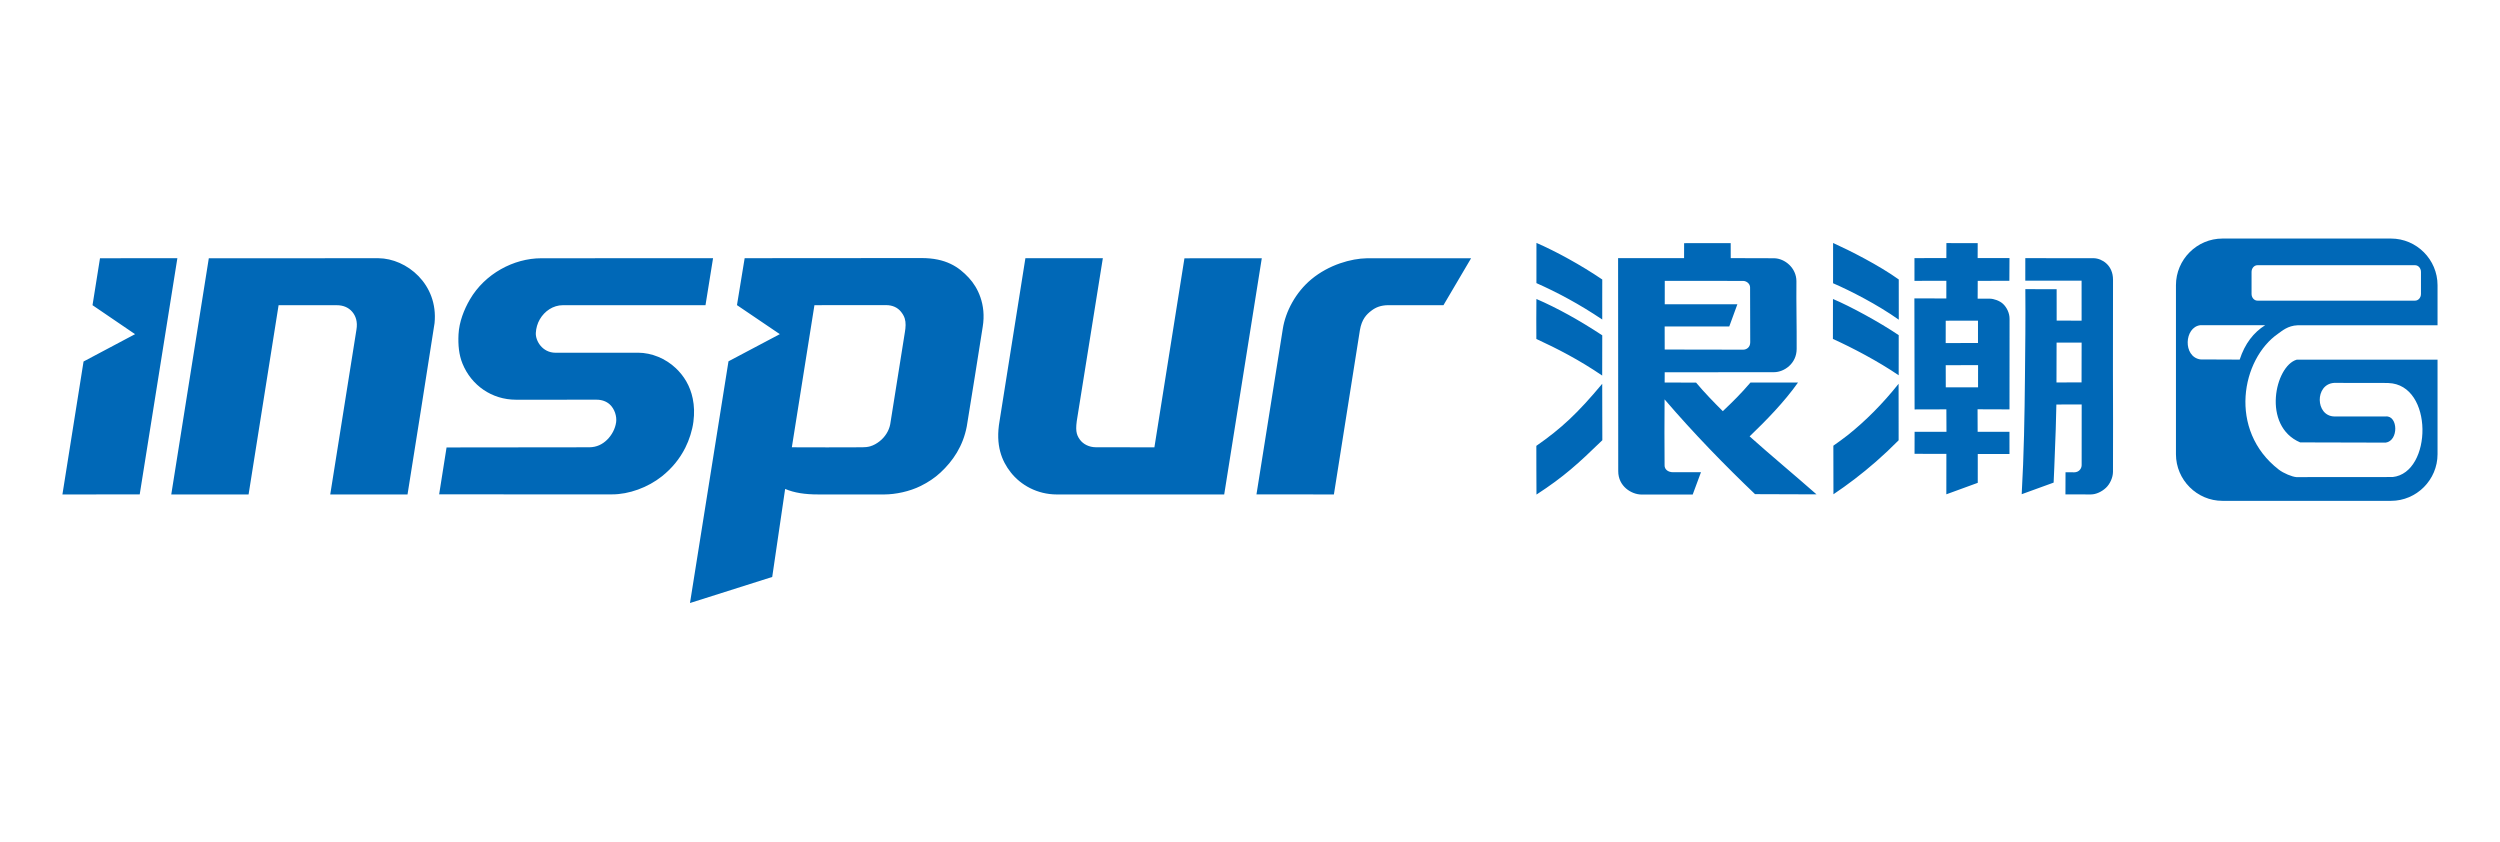
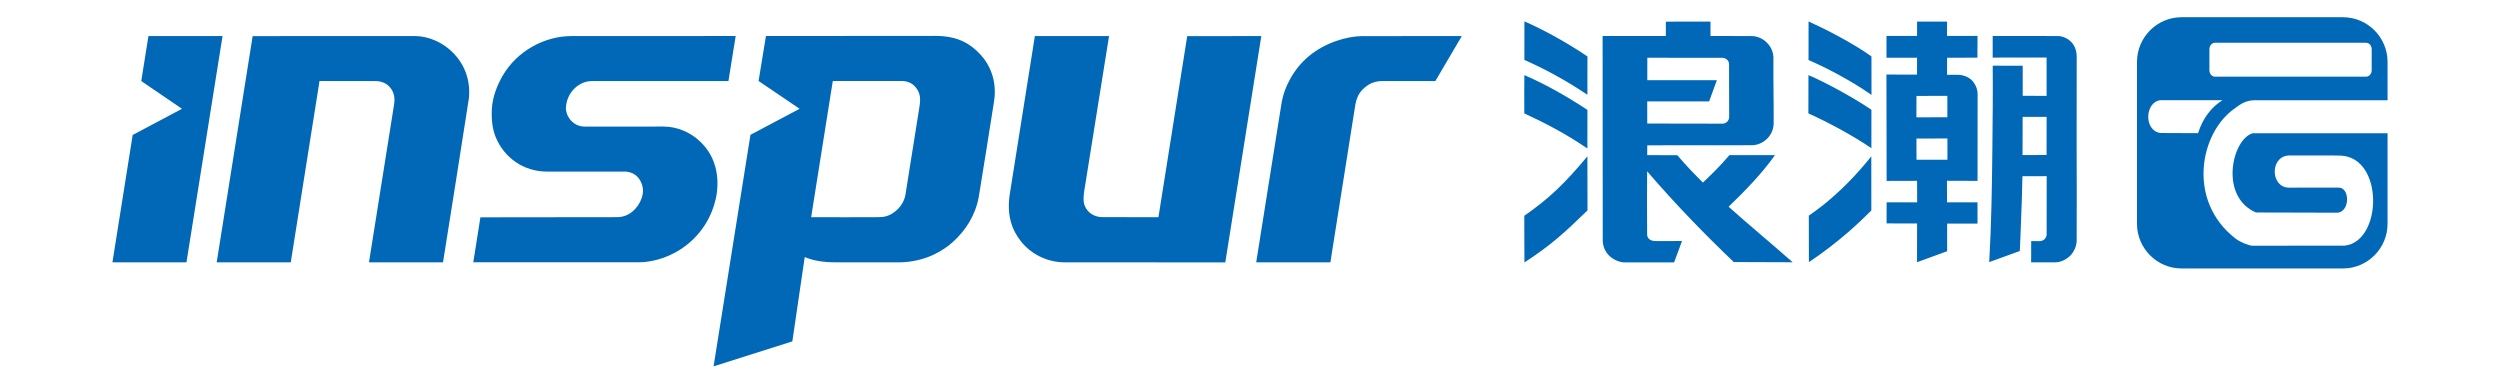
- <svg xmlns="http://www.w3.org/2000/svg" width="746.11" height="251.21" viewBox="51.85 154.69 746.11 251.21" version="1.2" baseProfile="tiny" id="å›¾å±‚_1" x="0px" y="0px" xml:space="preserve">
+ <svg xmlns="http://www.w3.org/2000/svg" viewBox="35.45 220.52 778.9 119.56" width="778.9" height="119.56" version="1.2" baseProfile="tiny" id="å›¾å±‚_1" x="0px" y="0px" xml:space="preserve">
  <path fill-rule="evenodd" fill="#0068B7" d="M737.283,262.038c-6.47,1.883-10.432,19.777,1.033,24.682l25.552,0.066  c3.877-0.573,3.687-8.078,0.027-7.812l-15.41,0.006c-5.655-0.167-5.836-9.581-0.081-10.016l14.113,0.002l2.131,0.037  c13.561,0.452,13.128,26.795,1.285,28.053l-2.355,0.002l-26.387,0.022c-1.239-0.083-3.811-1.122-5.272-2.255  c-15.201-11.771-11.109-33.041-0.141-40.584c1.102-0.758,2.828-2.36,5.782-2.475h41.759V239.81c0-7.659-6.25-13.926-13.889-13.926  h-50.292c-7.639,0-13.888,6.267-13.888,13.926v50.428c0,7.659,6.249,13.926,13.888,13.926h50.292  c7.639,0,13.889-6.267,13.889-13.926v-28.2H737.283z M723.813,235.838c0-1.098,0.788-1.996,1.753-1.996h47.054  c0.964,0,1.753,0.898,1.753,1.996v6.582c0,1.098-0.789,1.996-1.753,1.996h-47.054c-0.965,0-1.753-0.898-1.753-1.996V235.838z   M708.512,261.96c-5.241-0.822-4.78-9.629,0-10.216h19.366c-3.415,2.143-6.038,5.439-7.608,10.267L708.512,261.96z" />
  <g>
    <path fill-rule="evenodd" fill="#0068B7" d="M426.833,302.247l23.111,0.005c2.586-16.261,5.172-32.767,7.759-49.028   c0.563-3.308,1.997-4.715,3.407-5.8c1.39-1.069,2.886-1.611,4.962-1.655l16.566,0.011l8.251-14.017   c-10.361,0-20.744,0.007-31.105,0.007c-4.618,0.067-11.318,1.905-16.573,6.274c-4.638,3.855-7.711,9.573-8.521,14.853   L426.833,302.247L426.833,302.247z M81.693,231.758l-2.232,14.015l12.697,8.647l-15.373,8.157l-6.305,39.677l23.065-0.008   l11.238-70.489L81.693,231.758L81.693,231.758z M114.166,231.77l50.613-0.017c8.441,0.06,17.917,7.759,16.762,19.366   c-2.651,17.016-5.342,34.119-8.068,51.135l-23.064,0.001l7.812-49.13c0.425-2.432-0.225-4.186-1.264-5.395   c-1.106-1.288-2.675-1.951-4.583-1.95c-5.998,0.001-11.379-0.017-17.378-0.015l-8.958,56.493l-23.075,0.001L114.166,231.77   L114.166,231.77z M185.123,288.229l-2.214,14c17.493,0.01,34.079-0.006,51.571,0.005c5.055,0.02,10.752-2.066,14.918-5.392   c2.985-2.383,5.268-5.162,6.964-8.506c1.19-2.347,2.106-5.232,2.431-7.776c0.327-2.566,0.243-4.752-0.201-6.922   c-0.782-3.82-2.643-6.806-5.104-9.114c-3.024-2.837-7.11-4.553-11.212-4.572c-8.025,0.021-16.615-0.008-24.64,0.012   c-3.959-0.022-5.999-3.6-5.874-5.913c0.078-1.445,0.483-2.847,1.196-4.074c1.421-2.445,3.965-4.193,6.879-4.204l42.563,0.009   l2.258-14.04c-17.656,0.015-33.662,0.008-51.319,0.023c-8.186,0.024-16.769,4.608-21.25,12.299   c-1.773,3.043-3.208,6.726-3.396,10.395c-0.165,3.211,0.13,6.152,1.174,8.719c2.667,6.56,8.795,10.792,15.957,10.804   c8.279,0.004,15.772-0.011,24.051-0.007c1.58-0.003,2.953,0.508,3.927,1.387c1.518,1.371,2.168,3.642,1.927,5.352   c-0.271,1.921-1.263,3.833-2.732,5.258c-1.337,1.297-3.054,2.195-5.279,2.207L185.123,288.229L185.123,288.229z M274.088,231.745   l52.71-0.04c7.349-0.012,11.169,2.634,14.182,5.879c1.453,1.565,2.664,3.509,3.461,5.809c0.876,2.526,1.245,5.481,0.693,8.833   c-1.543,10.099-3.147,19.62-4.754,29.719c-1.117,5.888-4.13,10.332-7.865,13.796c-1.718,1.594-3.714,2.91-5.923,3.999   c-3.291,1.622-7.381,2.499-10.843,2.517c-6.877-0.002-12.802-0.002-19.679-0.003c-3.995,0.007-7.174-0.484-9.9-1.646   c-1.288,8.756-2.568,17.515-3.856,26.27l-24.542,7.779l11.49-72.135l15.318-8.107l-12.786-8.664L274.088,231.745L274.088,231.745z    M294.913,245.767l-6.742,42.414c7.17,0.056,13.979,0.012,21.016-0.002c0.818,0,1.634-0.077,2.362-0.287   c1.064-0.307,1.984-0.857,2.811-1.503c1.68-1.314,2.813-3.192,3.171-5.081c1.46-9.146,2.909-18.291,4.369-27.436   c0.26-1.49,0.346-2.935-0.049-4.182c-0.237-0.748-0.668-1.425-1.138-1.998c-0.974-1.189-2.443-1.933-4.399-1.941L294.913,245.767   L294.913,245.767z M357.875,231.75l23.111,0.003l-7.569,47.264c-0.696,3.961-0.414,5.347,0.751,6.924   c0.976,1.323,2.727,2.212,4.696,2.228c5.814-0.002,11.696,0.029,17.509,0.026l8.966-56.415l23.084-0.021l-11.219,70.507   l-49.972-0.007c-5.792-0.016-10.729-2.763-13.742-6.609c-2.67-3.408-4.593-8.043-3.335-15.268   C352.796,264.06,355.236,248.075,357.875,231.75z" />
    <path fill-rule="evenodd" fill="#0068B7" d="M510.393,227.178c5.841,2.551,13.21,6.563,19.645,10.93   c-0.039,4.276,0.012,7.567-0.009,11.941c-6.901-4.642-13.411-8.096-19.643-10.867C510.361,235.246,510.417,231.113,510.393,227.178   L510.393,227.178z M623.208,231.722l9.521-0.012l0.014-4.471l9.338,0.02l-0.014,4.451l9.504-0.006l-0.038,6.781l-9.442,0.032   l-0.023,5.314c1.405,0,2.209-0.004,3.615-0.004c1.209,0.015,2.933,0.6,3.951,1.546c1.084,1.008,1.984,2.729,1.958,4.529   l-0.019,26.969l-9.532-0.033l0.025,6.725l9.497-0.004l0.003,6.619l-9.464,0.001l-0.003,8.609l-9.377,3.426l0.014-12.072   l-9.502-0.011l0.016-6.575l9.512,0.011l-0.029-6.71l-9.486,0.027l-0.06-33.136l9.534,0.012l0.006-5.263l-9.517,0.008   L623.208,231.722L623.208,231.722z M632.542,250.402l-0.013,6.672l9.64-0.017l-0.002-6.664L632.542,250.402L632.542,250.402z    M632.539,263.675l0.016,6.617h9.633l0.006-6.623L632.539,263.675L632.539,263.675z M656.286,238.457l0.005-6.723   c6.965-0.028,13.426,0.042,20.393,0.015c1.326,0.021,2.718,0.605,3.755,1.535c1.254,1.123,2.029,2.776,2.028,4.875   c-0.008,9.225-0.037,18.29-0.022,27.347c0.016,9.949,0.072,19.889,0.012,30.021c-0.019,1.713-0.912,3.625-2.09,4.735   c-1.253,1.182-2.97,1.996-4.529,1.99l-7.568-0.006l0.023-6.618c1.192-0.006,1.396,0.026,2.589,0.02   c1.358,0.005,2.209-1.04,2.223-2.129l0.01-18.113c-2.31,0.001-5.242,0.004-7.552,0.006c-0.085,5.11-0.267,9.744-0.459,14.497   c-0.115,2.852-0.203,5.747-0.362,8.813c-3.246,1.14-6.283,2.32-9.528,3.461c0.675-11.857,0.859-23.403,0.974-34.993   c0.085-8.661,0.189-17.347,0.112-26.208l9.341,0.025l0.007,9.36l7.444,0.024l-0.005-11.943L656.286,238.457L656.286,238.457z    M665.624,256.936l-0.03,11.896l7.483-0.018l0.02-11.879H665.624L665.624,256.936z M598.89,243.92   c5.145,2.172,13.828,6.878,19.619,10.793c0.038,4.277-0.047,7.704-0.01,11.979c-6.048-4.138-13.985-8.312-19.629-10.845   C598.885,251.913,598.876,247.855,598.89,243.92L598.89,243.92z M598.925,227.202c-0.029,3.934,0.013,8.083-0.01,12.02   c5.144,2.223,13.222,6.343,19.616,10.881c-0.026-4.278,0.017-7.732-0.01-12.009C612.612,233.864,604.044,229.519,598.925,227.202   L598.925,227.202z M554.453,231.731l0.01-4.469l13.903-0.011l0.01,4.475c4.592,0,8.354,0.037,12.946,0.037   c3.214,0.054,6.652,2.901,6.659,6.844c-0.069,6.763,0.112,13.465,0.071,20.229c-0.014,4.35-3.712,6.928-6.766,6.931l-32.615,0.027   l-0.016,3.068c3.404,0,5.967,0.005,9.371,0.005c2.578,3.074,5.451,6.018,7.99,8.536c3.232-3.083,5.32-5.131,8.259-8.553   l14.185,0.001c-4.129,5.84-9.488,11.309-14.447,16.075c6.286,5.622,13.258,11.4,19.969,17.304c-6.175,0-12.178-0.064-18.354-0.064   c-8.892-8.493-18.161-17.981-26.995-28.284c-0.018,6.906-0.08,12.843,0.002,19.652c-0.04,1.274,1.083,2.12,2.604,2.088l8.258-0.008   l-2.466,6.658c-5.304,0-10.029,0.009-15.332,0.009c-2.891-0.029-6.911-2.399-6.897-6.984l-0.043-63.559L554.453,231.731   L554.453,231.731z M548.691,238.515l-0.009,6.983l21.675,0.007l-2.416,6.611l-19.283,0.001l0.012,6.889   c7.93,0,15.529,0.042,23.459,0.042c0.923-0.018,2.06-0.657,2.064-2.192c-0.02-5.844-0.056-10.554-0.041-16.398   c-0.005-1.06-1.015-1.94-2.144-1.933L548.691,238.515L548.691,238.515z M618.474,269.227c0.019,5.706,0.017,11.538,0.012,16.862   c-2.263,2.292-4.519,4.407-6.768,6.374c-4.245,3.711-8.463,6.903-12.688,9.739c-0.011-5.257-0.025-9.713-0.025-14.495   c1.411-1.012,2.889-2.035,4.281-3.143C608.627,280.308,613.724,275.194,618.474,269.227L618.474,269.227z M530.023,269.228   c-0.018,6.458,0.048,11.353,0.034,16.843c-7.212,6.995-11.418,10.865-19.655,16.219c-0.004-5.363-0.062-9.575-0.041-14.537   C517.867,282.521,522.692,278.012,530.023,269.228L530.023,269.228z M510.382,243.92c-0.074,3.935-0.007,7.997-0.015,11.934   c6.148,2.833,12.775,6.23,19.649,10.921c-0.01-4.277-0.004-7.733,0.018-12.009C523.184,250.255,516.605,246.607,510.382,243.92z" />
  </g>
</svg>
